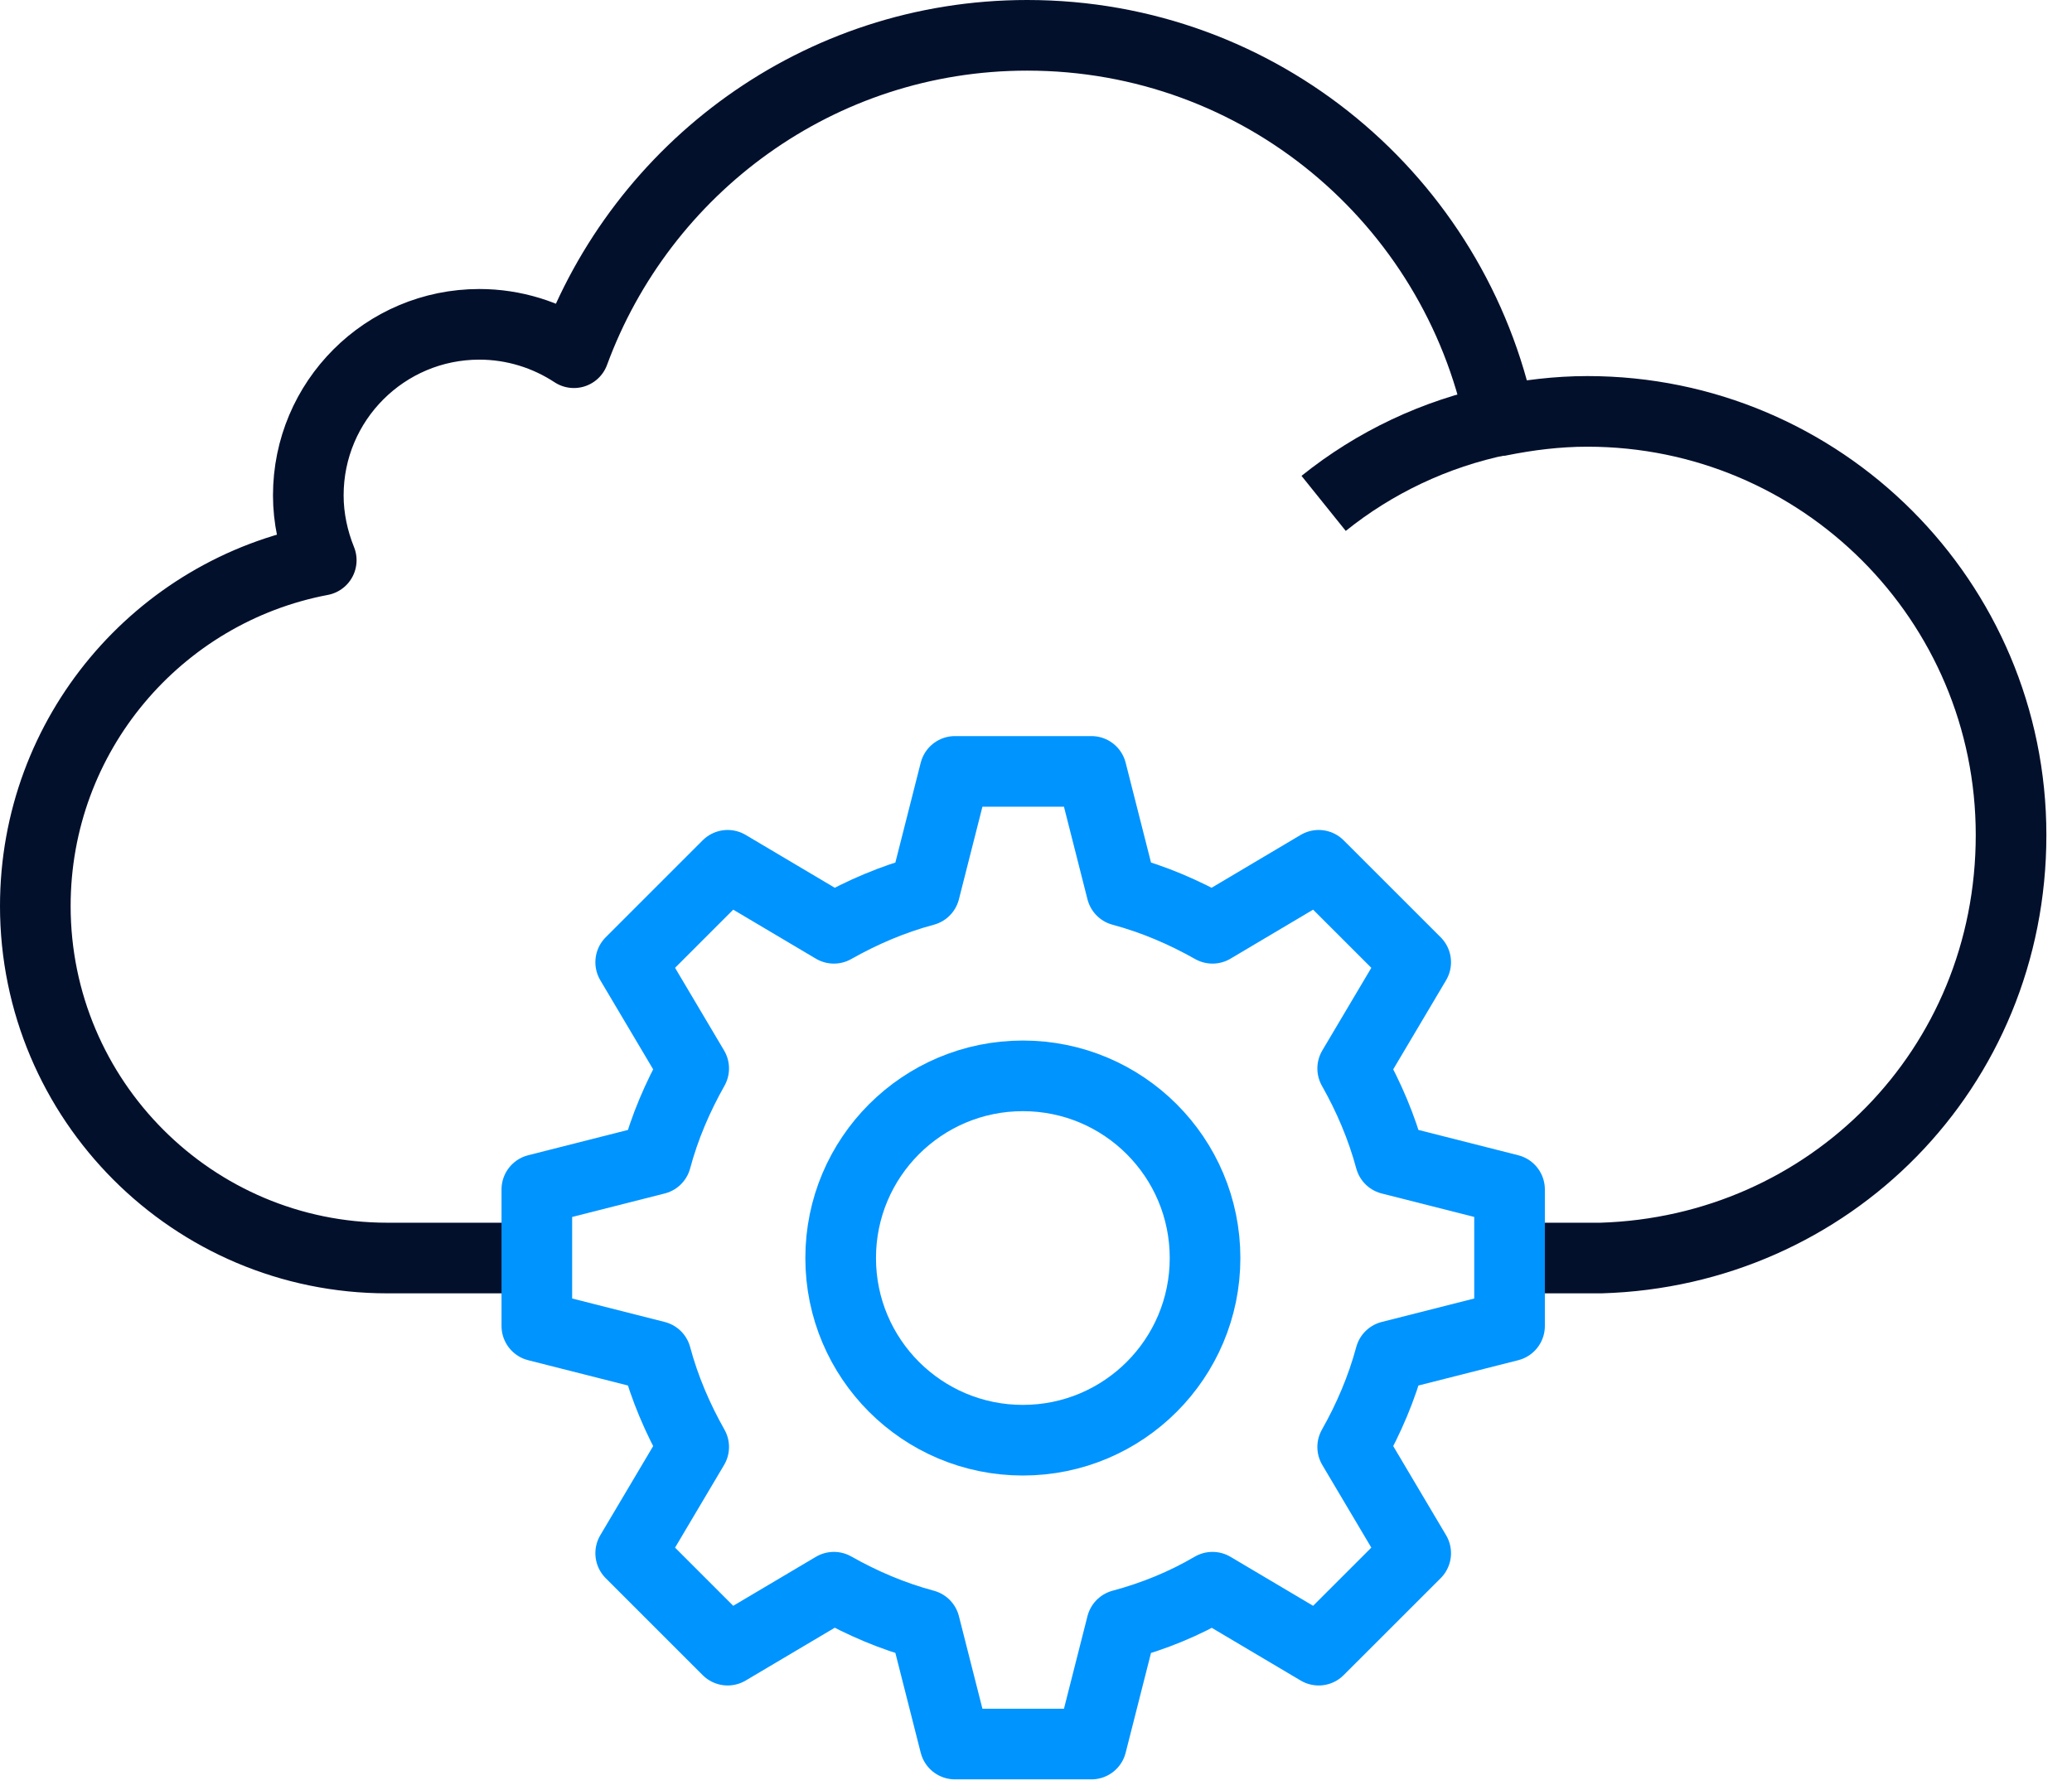
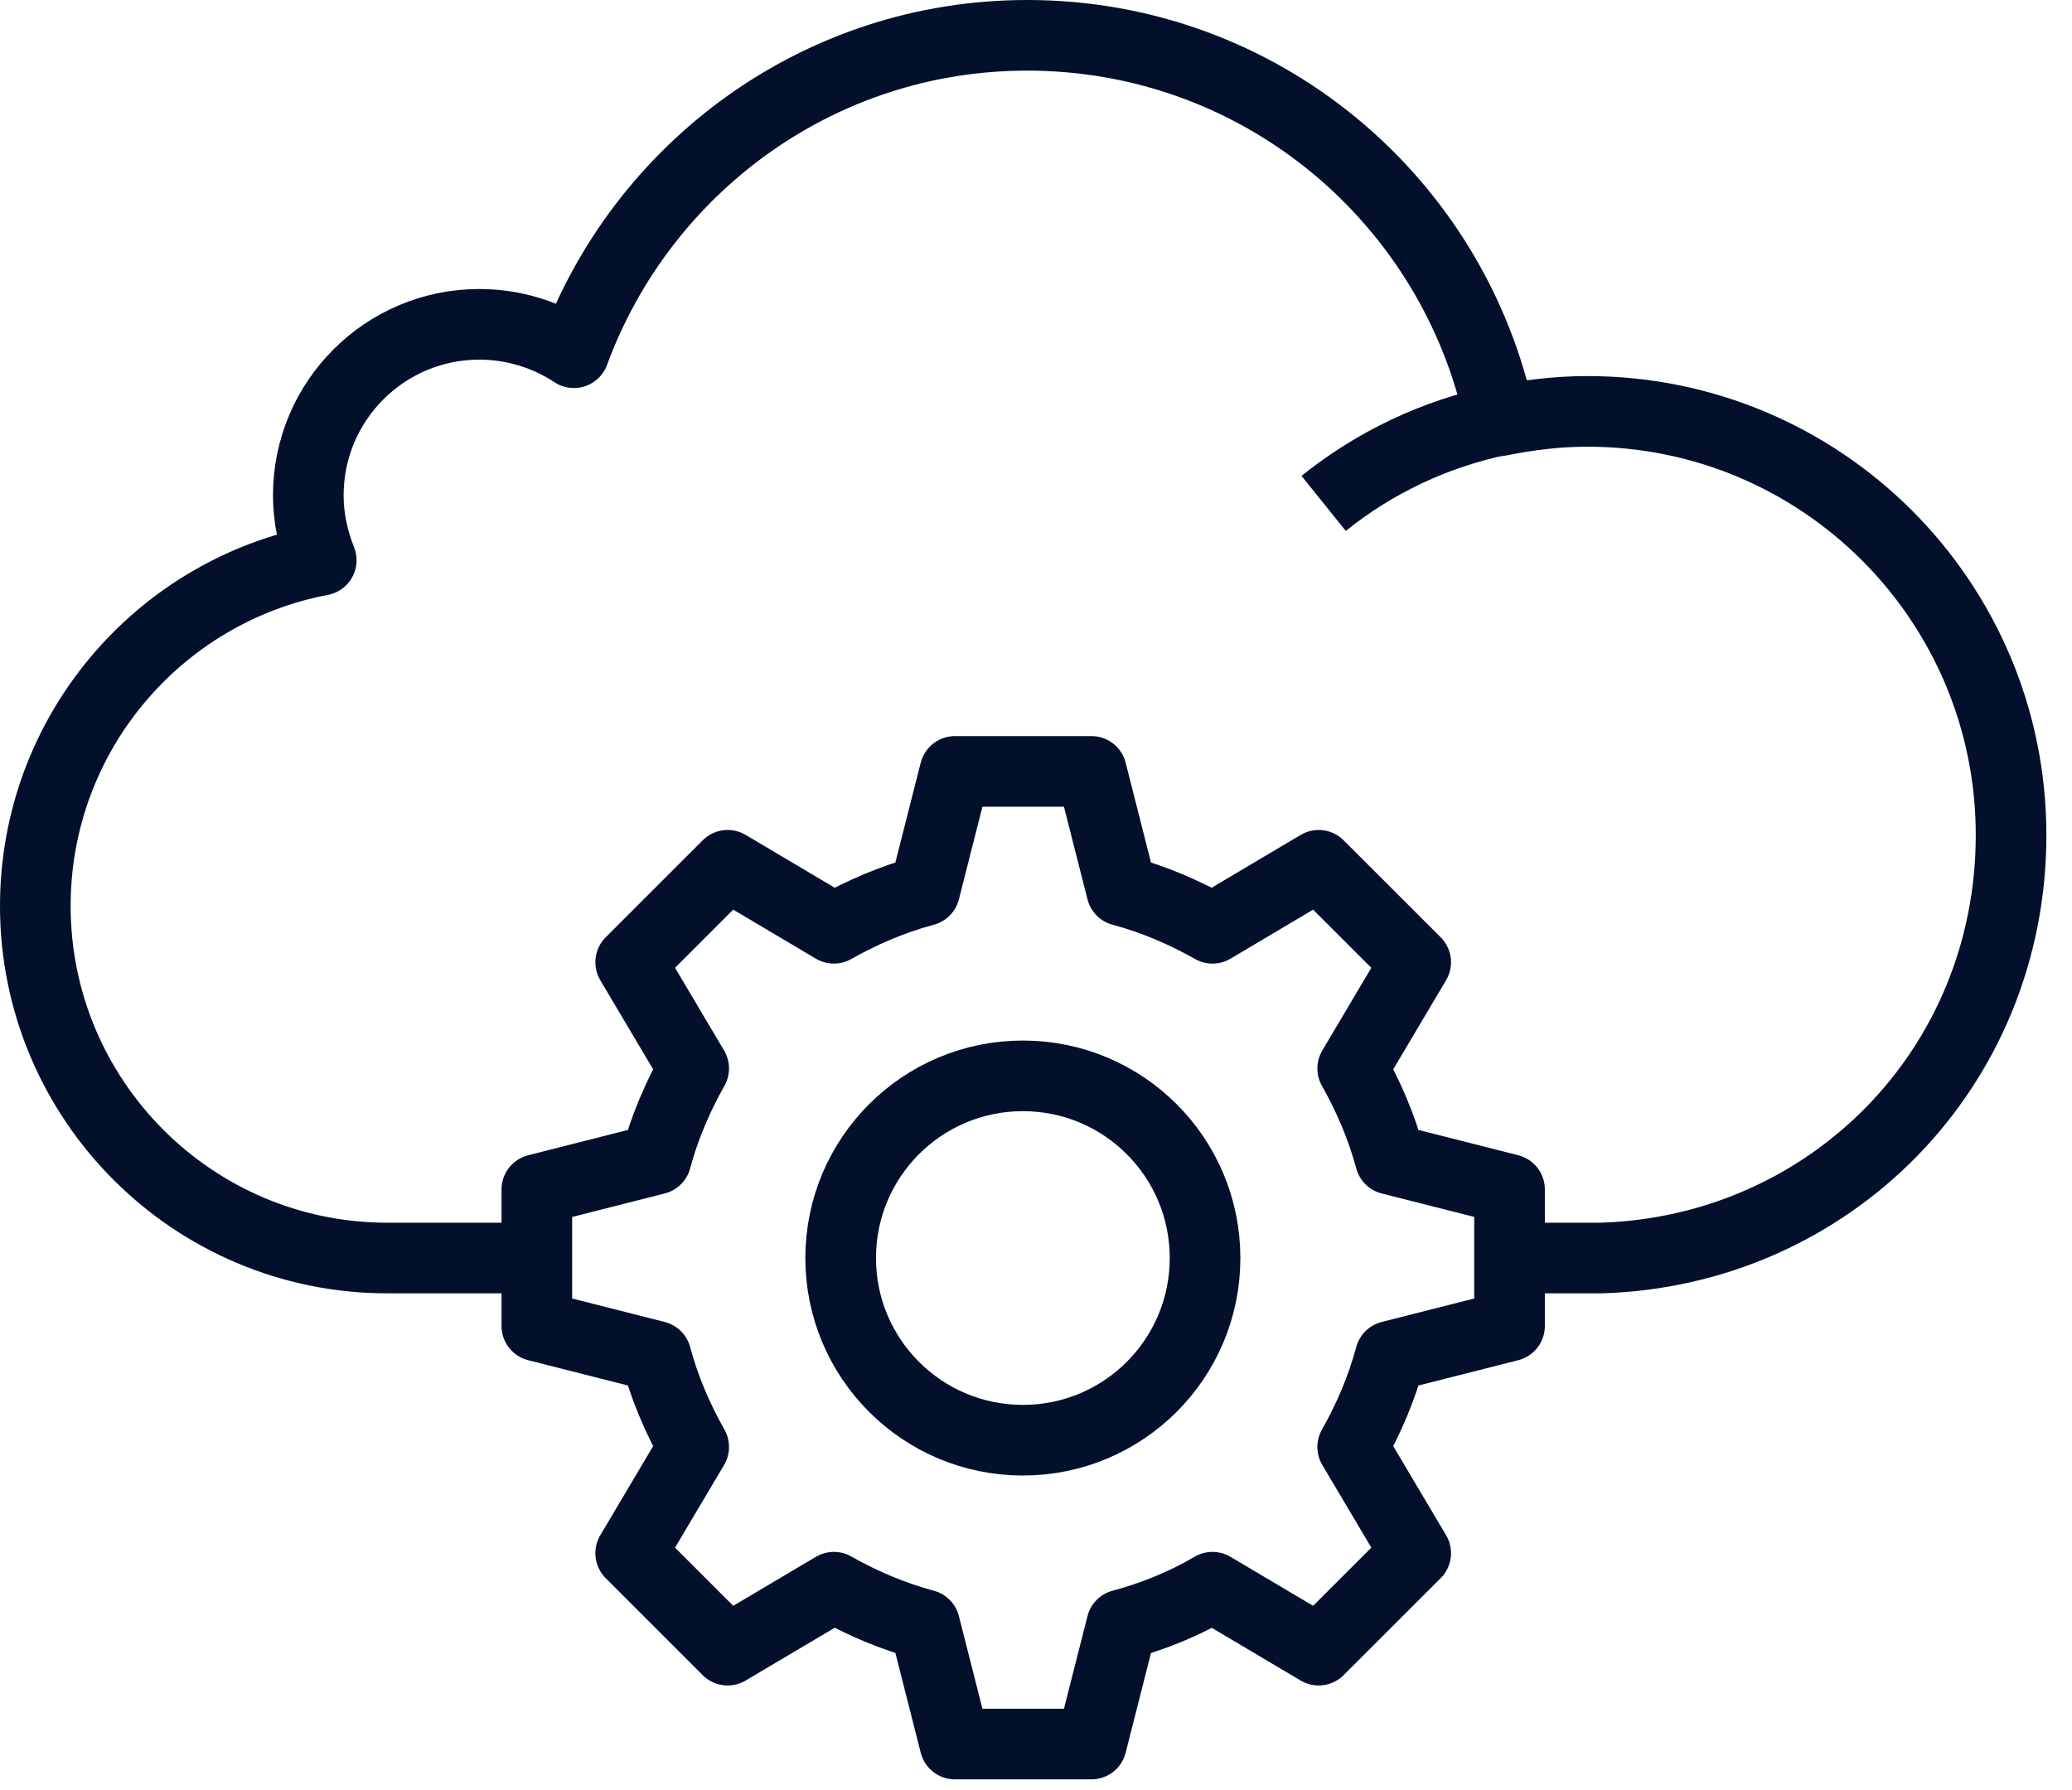
<svg xmlns="http://www.w3.org/2000/svg" width="44" height="38" viewBox="0 0 44 38" fill="none">
  <path id="Vector" d="M11.386 26.718H8.226C4.094 26.718 0.75 23.361 0.75 19.242C0.75 15.596 3.36 12.554 6.822 11.898C6.652 11.478 6.547 11.006 6.547 10.521C6.547 8.514 8.173 6.888 10.18 6.888C10.914 6.888 11.609 7.111 12.187 7.491C13.629 3.57 17.38 0.75 21.813 0.75C26.771 0.75 30.889 4.252 31.859 8.934C32.449 8.816 33.066 8.737 33.709 8.737C38.679 8.737 42.706 12.764 42.706 17.734C42.706 22.705 38.837 26.574 33.997 26.718H32.03" stroke="#03102C" stroke-width="1.5" stroke-linejoin="round" />
  <path id="Vector_2" d="M28.108 10.691C29.184 9.826 30.469 9.209 31.872 8.921" stroke="#03102C" stroke-width="1.5" stroke-linejoin="round" />
-   <path id="Vector_3" d="M25.748 33.709C25.144 34.063 24.502 34.325 23.82 34.508L23.177 37.04H20.279L19.636 34.508C18.954 34.325 18.311 34.05 17.708 33.709L15.452 35.046L13.393 32.987L14.731 30.731C14.39 30.128 14.114 29.485 13.931 28.803L11.4 28.161V25.262L13.931 24.62C14.114 23.938 14.39 23.295 14.731 22.692L13.393 20.436L15.452 18.377L17.708 19.715C18.311 19.374 18.954 19.098 19.636 18.915L20.279 16.383H23.177L23.82 18.915C24.502 19.098 25.144 19.374 25.748 19.715L28.003 18.377L30.063 20.436L28.725 22.692C29.066 23.295 29.341 23.938 29.525 24.62L32.056 25.262V28.161L29.525 28.803C29.341 29.485 29.066 30.128 28.725 30.731L30.063 32.987L28.003 35.046L25.748 33.709Z" stroke="#0094FF" stroke-width="1.5" stroke-linejoin="round" />
-   <path id="Vector_4" d="M17.852 26.718C17.852 28.856 19.584 30.587 21.721 30.587C23.859 30.587 25.59 28.856 25.59 26.718C25.59 24.58 23.859 22.849 21.721 22.849C19.584 22.849 17.852 24.58 17.852 26.718Z" stroke="#0094FF" stroke-width="1.5" stroke-linejoin="round" />
+   <path id="Vector_3" d="M25.748 33.709C25.144 34.063 24.502 34.325 23.82 34.508L23.177 37.04H20.279L19.636 34.508C18.954 34.325 18.311 34.05 17.708 33.709L15.452 35.046L13.393 32.987L14.731 30.731C14.39 30.128 14.114 29.485 13.931 28.803L11.4 28.161V25.262L13.931 24.62C14.114 23.938 14.39 23.295 14.731 22.692L13.393 20.436L15.452 18.377L17.708 19.715C18.311 19.374 18.954 19.098 19.636 18.915L20.279 16.383H23.177L23.82 18.915C24.502 19.098 25.144 19.374 25.748 19.715L28.003 18.377L30.063 20.436L28.725 22.692C29.066 23.295 29.341 23.938 29.525 24.62L32.056 25.262V28.161L29.525 28.803C29.341 29.485 29.066 30.128 28.725 30.731L30.063 32.987L28.003 35.046L25.748 33.709Z" stroke="#03102C" stroke-width="1.5" stroke-linejoin="round" />
+   <path id="Vector_4" d="M17.852 26.718C17.852 28.856 19.584 30.587 21.721 30.587C23.859 30.587 25.59 28.856 25.59 26.718C25.59 24.58 23.859 22.849 21.721 22.849C19.584 22.849 17.852 24.58 17.852 26.718Z" stroke="#03102C" stroke-width="1.5" stroke-linejoin="round" />
</svg>
